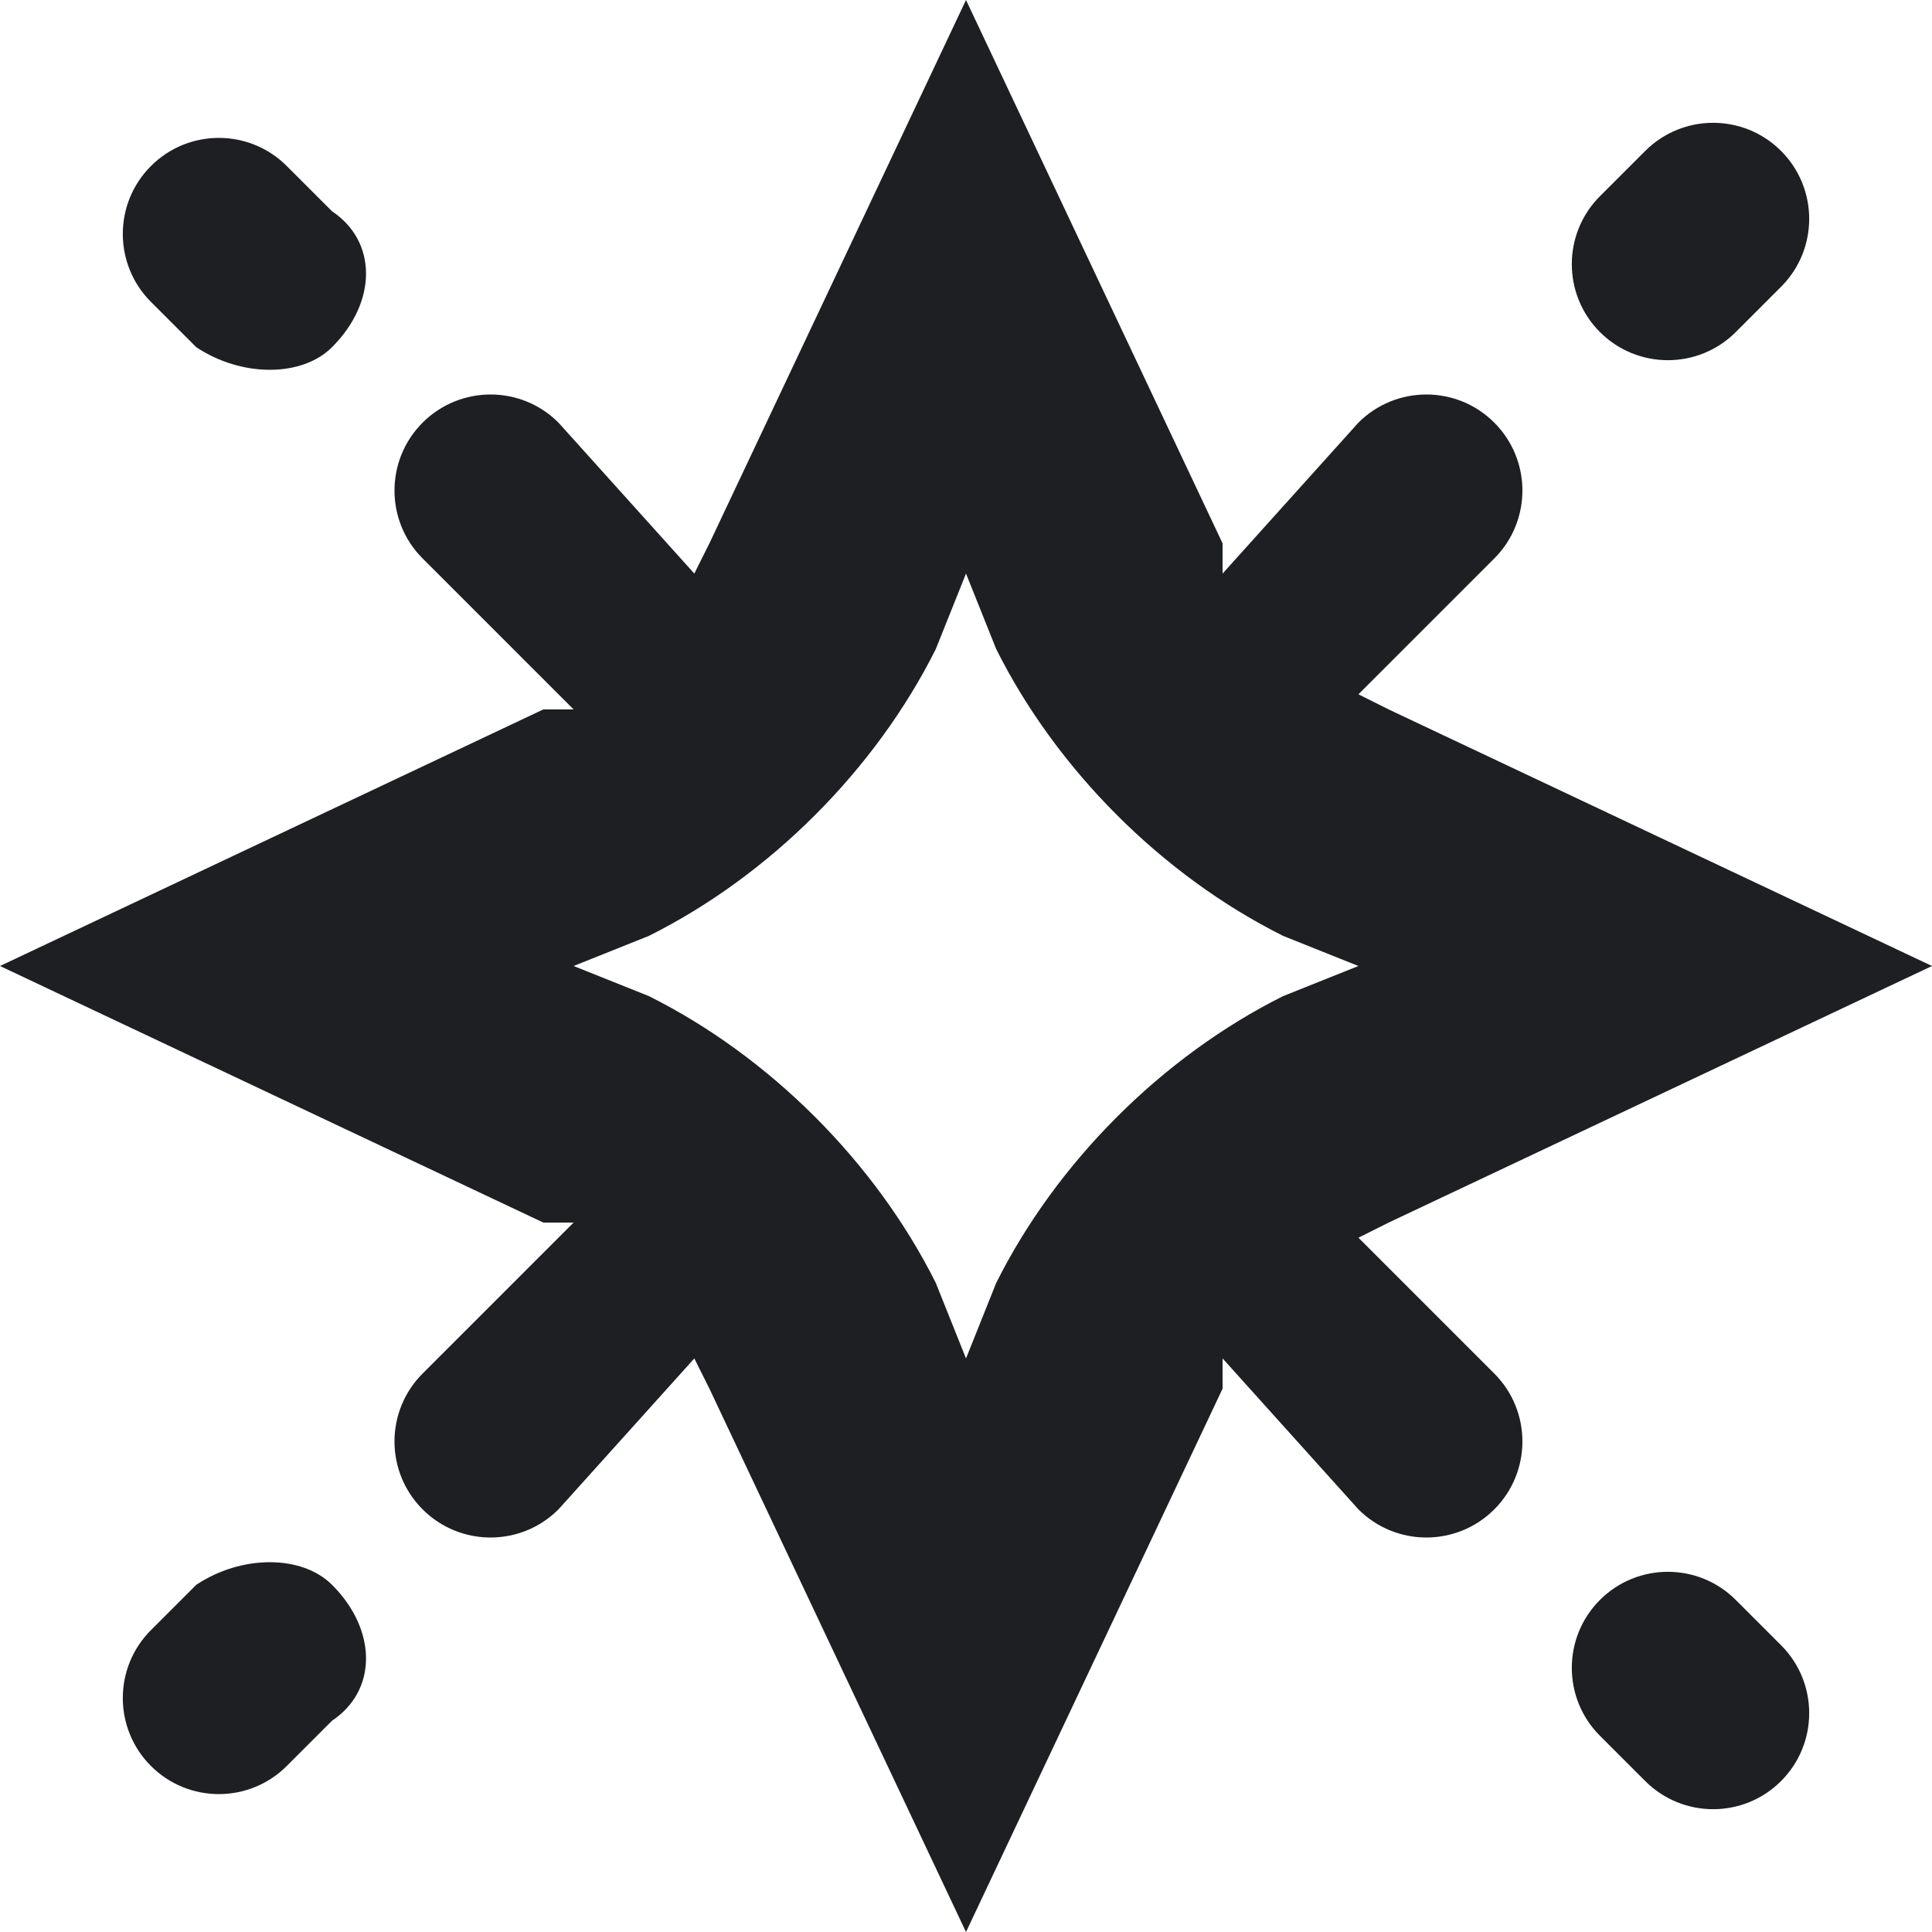
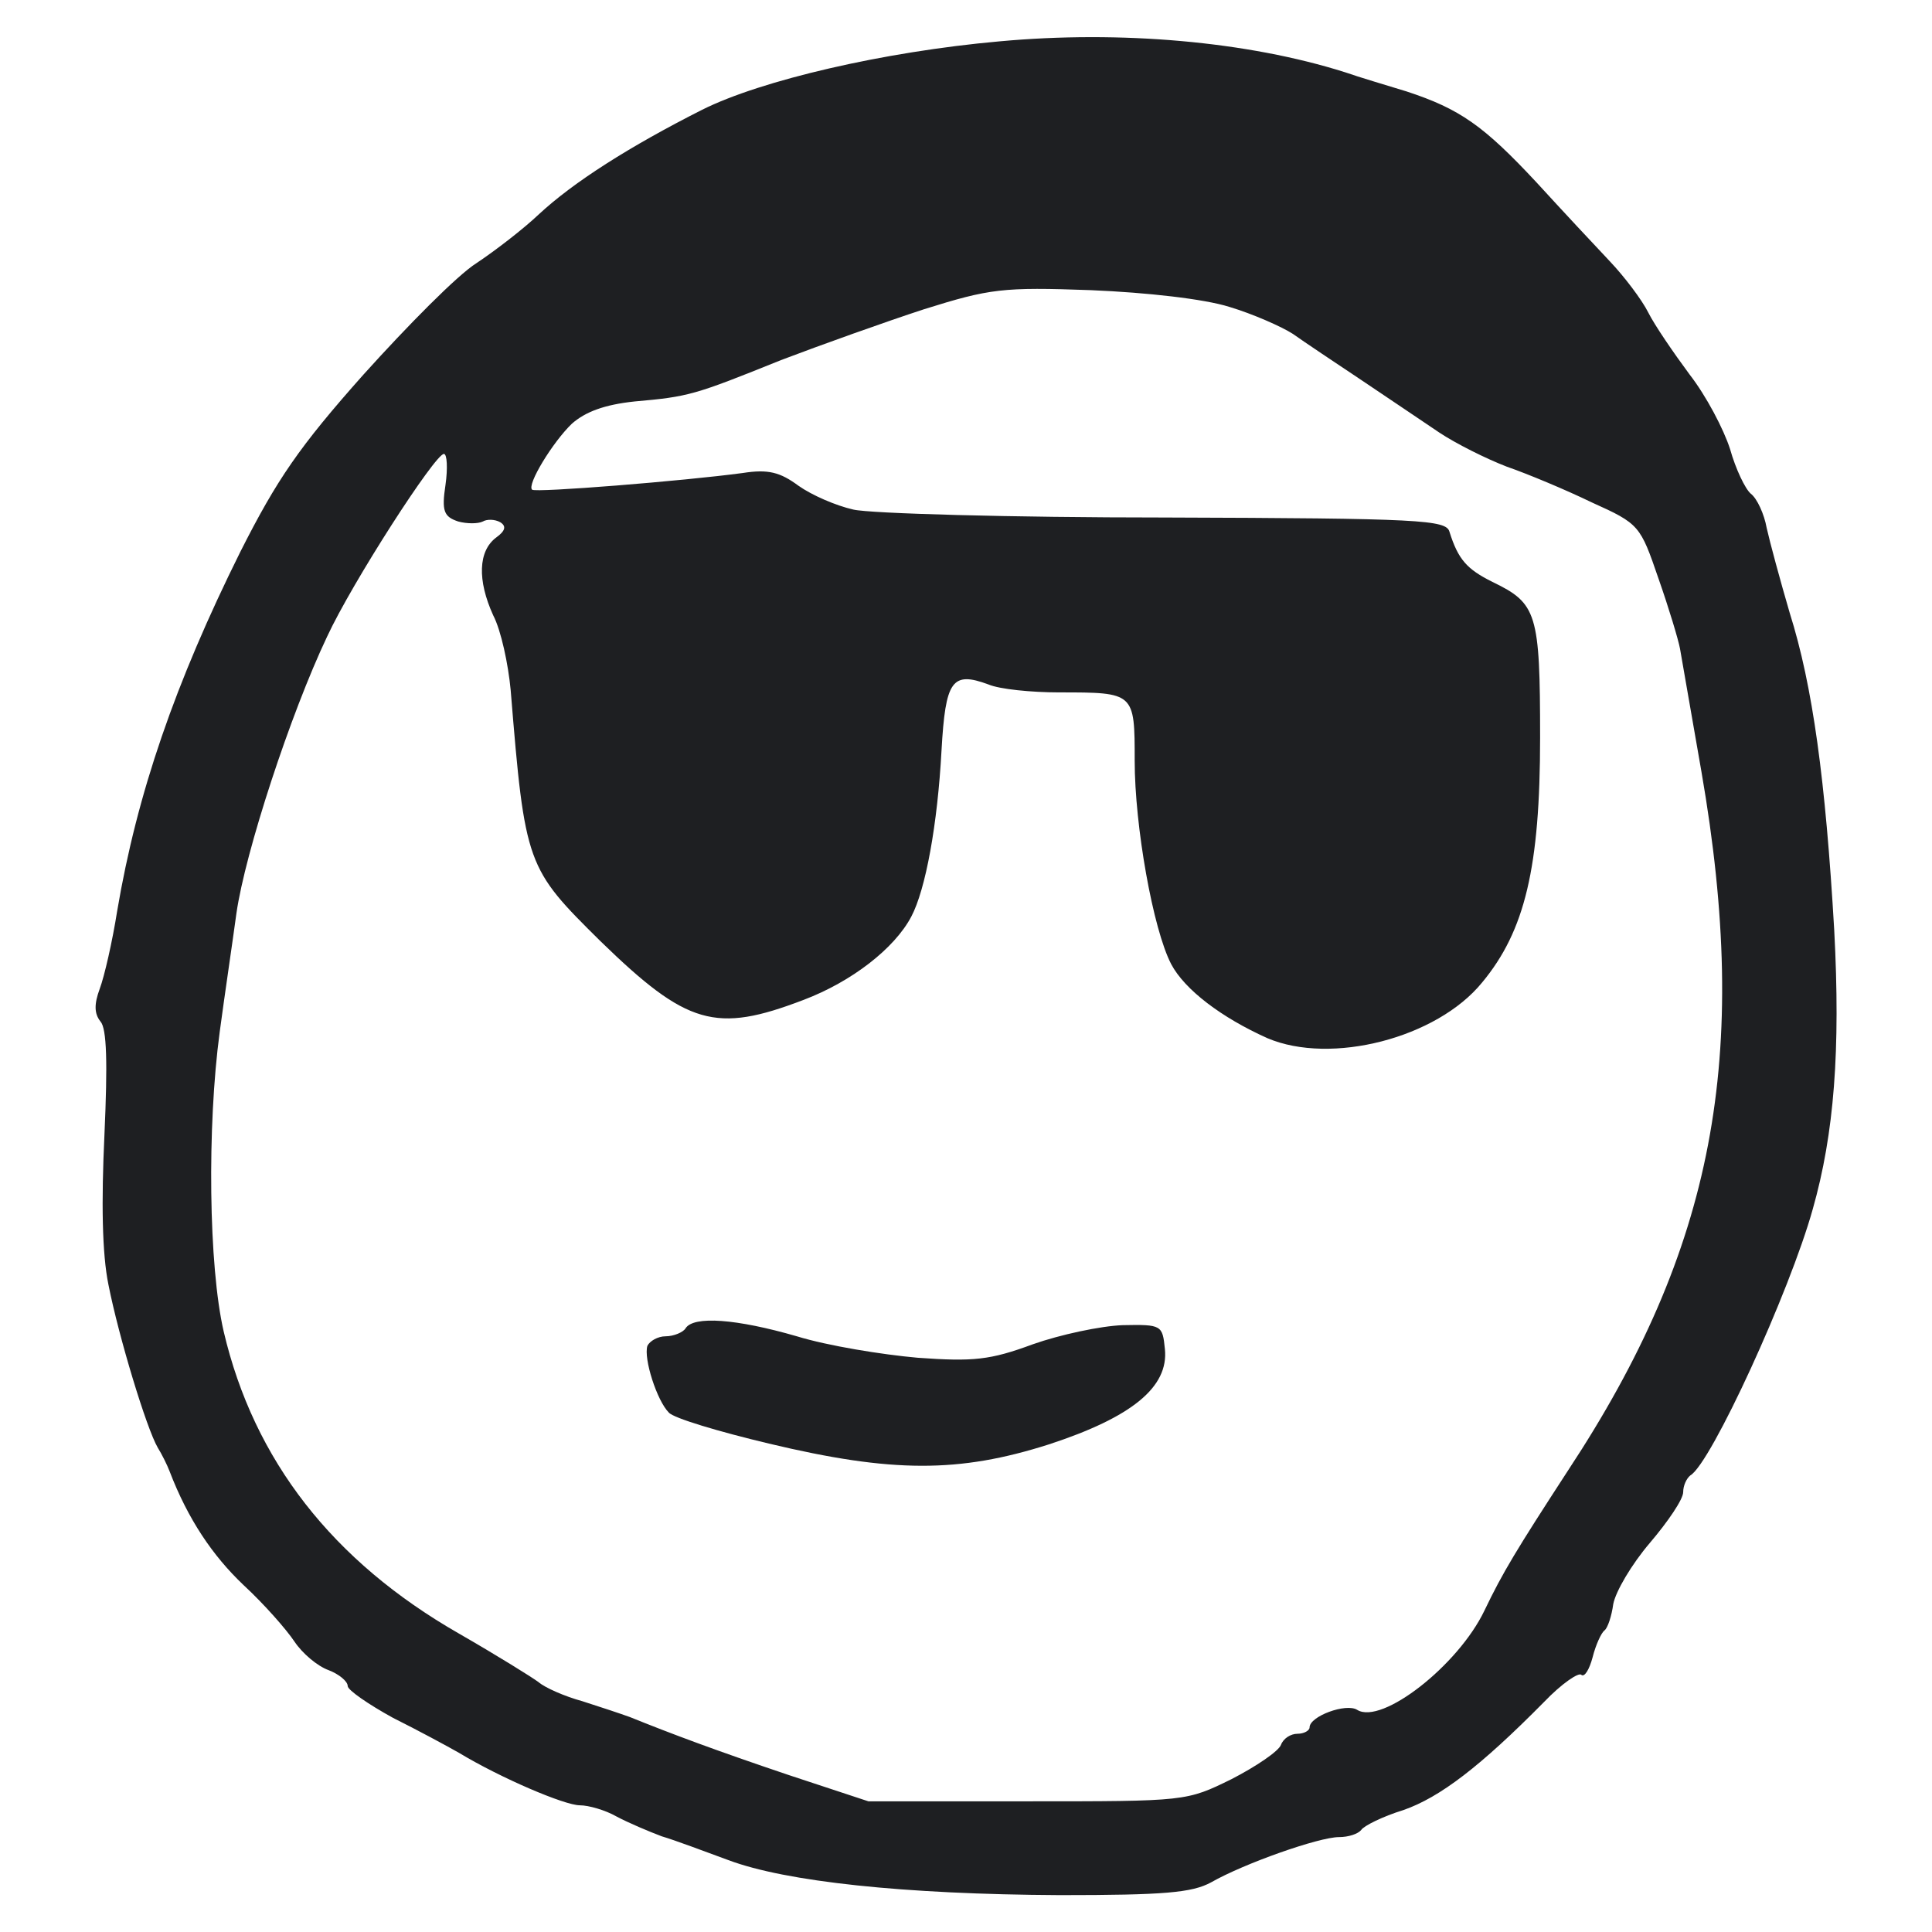
- <svg xmlns="http://www.w3.org/2000/svg" width="40" height="40" viewBox="0 0 128 128">
-   <path fill="#1E1F22" fill-rule="evenodd" d="M81 36 64 0 47 36l-1 2-9-10a6 6 0 0 0-9 9l10 10h-2L0 64l36 17h2L28 91a6 6 0 1 0 9 9l9-10 1 2 17 36 17-36v-2l9 10a6 6 0 1 0 9-9l-9-9 2-1 36-17-36-17-2-1 9-9a6 6 0 1 0-9-9l-9 10v-2Zm-17 2-2 5c-4 8-11 15-19 19l-5 2 5 2c8 4 15 11 19 19l2 5 2-5c4-8 11-15 19-19l5-2-5-2c-8-4-15-11-19-19l-2-5Z" clip-rule="evenodd" />
-   <path fill="#1E1F22" d="M118 19a6 6 0 0 0-9-9l-3 3a6 6 0 1 0 9 9l3-3Zm-96 4c-2 2-6 2-9 0l-3-3a6 6 0 1 1 9-9l3 3c3 2 3 6 0 9Zm0 82c-2-2-6-2-9 0l-3 3a6 6 0 1 0 9 9l3-3c3-2 3-6 0-9Zm96 4a6 6 0 0 1-9 9l-3-3a6 6 0 1 1 9-9l3 3Z" />
+ <svg xmlns="http://www.w3.org/2000/svg" width="40" height="40" viewBox="-12.00 -4.67 243.04 243.04">
+   <g transform="translate(-9.259664,234.4315) scale(0.1,-0.1)" fill="#1E1F22" stroke="none">
+     <path d="M1230 2339 c-146 -13 -300 -49 -374 -86 -91 -46 -162 -91 -206 -132 -19 -18 -54 -45 -78 -61 -24 -15 -87 -79 -142 -140 -81 -91 -109 -132 -155 -223 -82 -165 -130 -304 -155 -452 -6 -38 -16 -82 -22 -98 -7 -19 -7 -31 1 -41 8 -9 9 -52 5 -142 -4 -85 -3 -150 5 -189 13 -66 48 -181 62 -205 5 -8 12 -22 15 -30 23 -60 54 -106 93 -143 26 -24 54 -56 64 -71 10 -15 29 -31 43 -36 13 -5 24 -14 24 -20 0 -5 26 -23 57 -40 32 -16 69 -36 83 -44 53 -32 133 -66 152 -66 11 0 32 -6 46 -14 15 -8 41 -19 57 -25 17 -5 54 -19 84 -30 72 -27 220 -43 417 -44 131 0 166 3 190 16 42 24 136 57 161 57 12 0 24 4 28 9 3 5 27 17 53 25 46 16 97 55 177 136 22 23 44 38 47 34 4 -3 10 7 14 22 4 16 11 31 15 34 4 3 9 18 11 33 3 16 23 50 46 77 23 27 42 55 42 64 0 8 4 17 9 21 26 15 125 231 154 335 27 95 35 200 27 351 -11 189 -27 307 -56 399 -12 41 -25 89 -29 107 -3 17 -12 37 -20 43 -7 6 -19 31 -26 56 -8 25 -30 67 -51 94 -20 27 -44 62 -52 78 -8 16 -30 45 -48 64 -18 19 -60 64 -92 99 -67 72 -97 93 -164 115 -26 8 -60 18 -77 24 -123 39 -283 53 -435 39z m289 -334 c30 -9 66 -25 80 -34 14 -10 53 -36 86 -58 33 -22 77 -52 98 -66 21 -14 59 -33 85 -43 26 -9 74 -29 107 -45 60 -27 61 -29 84 -96 13 -37 25 -77 27 -88 2 -11 14 -81 27 -155 62 -358 16 -600 -168 -879 -65 -100 -82 -128 -105 -176 -33 -69 -129 -144 -160 -125 -14 9 -60 -8 -60 -22 0 -4 -7 -8 -15 -8 -9 0 -18 -6 -21 -14 -3 -8 -31 -27 -62 -43 -57 -28 -57 -28 -257 -28 l-200 0 -100 33 c-92 31 -148 52 -200 73 -11 4 -38 13 -60 20 -22 6 -47 17 -55 24 -8 6 -53 34 -100 61 -159 91 -258 218 -296 380 -19 82 -21 258 -5 377 6 45 16 112 21 149 11 77 68 251 114 348 32 69 136 230 147 230 4 0 5 -18 2 -39 -5 -33 -2 -40 16 -46 11 -3 25 -3 31 0 5 3 15 3 22 -1 8 -5 6 -11 -5 -19 -23 -17 -24 -54 -4 -98 10 -19 19 -62 22 -94 18 -221 20 -224 113 -316 109 -106 145 -116 255 -74 61 23 115 65 136 105 18 34 33 116 38 209 5 88 13 100 59 83 14 -6 54 -10 89 -10 95 0 95 0 95 -86 0 -82 23 -212 46 -256 17 -32 63 -67 121 -93 80 -34 213 0 270 70 54 65 73 145 73 308 0 157 -4 169 -60 196 -32 16 -43 28 -54 63 -4 15 -36 17 -358 18 -194 0 -371 5 -392 10 -22 5 -52 18 -69 30 -23 17 -38 21 -70 16 -74 -10 -261 -25 -265 -21 -7 6 26 60 50 83 17 15 41 24 79 28 68 6 75 8 184 52 50 19 131 48 180 64 83 26 99 28 210 24 71 -3 142 -11 174 -21z" />
+     <path d="M835 720 c-3 -5 -15 -10 -25 -10 -10 0 -20 -6 -23 -12 -5 -16 12 -69 27 -84 6 -7 63 -24 126 -39 155 -37 239 -37 352 -1 104 34 151 72 146 120 -3 30 -4 31 -53 30 -28 -1 -79 -12 -113 -24 -54 -20 -75 -22 -145 -17 -45 4 -113 15 -152 27 -76 22 -130 26 -140 10z" />
+   </g>
</svg>
